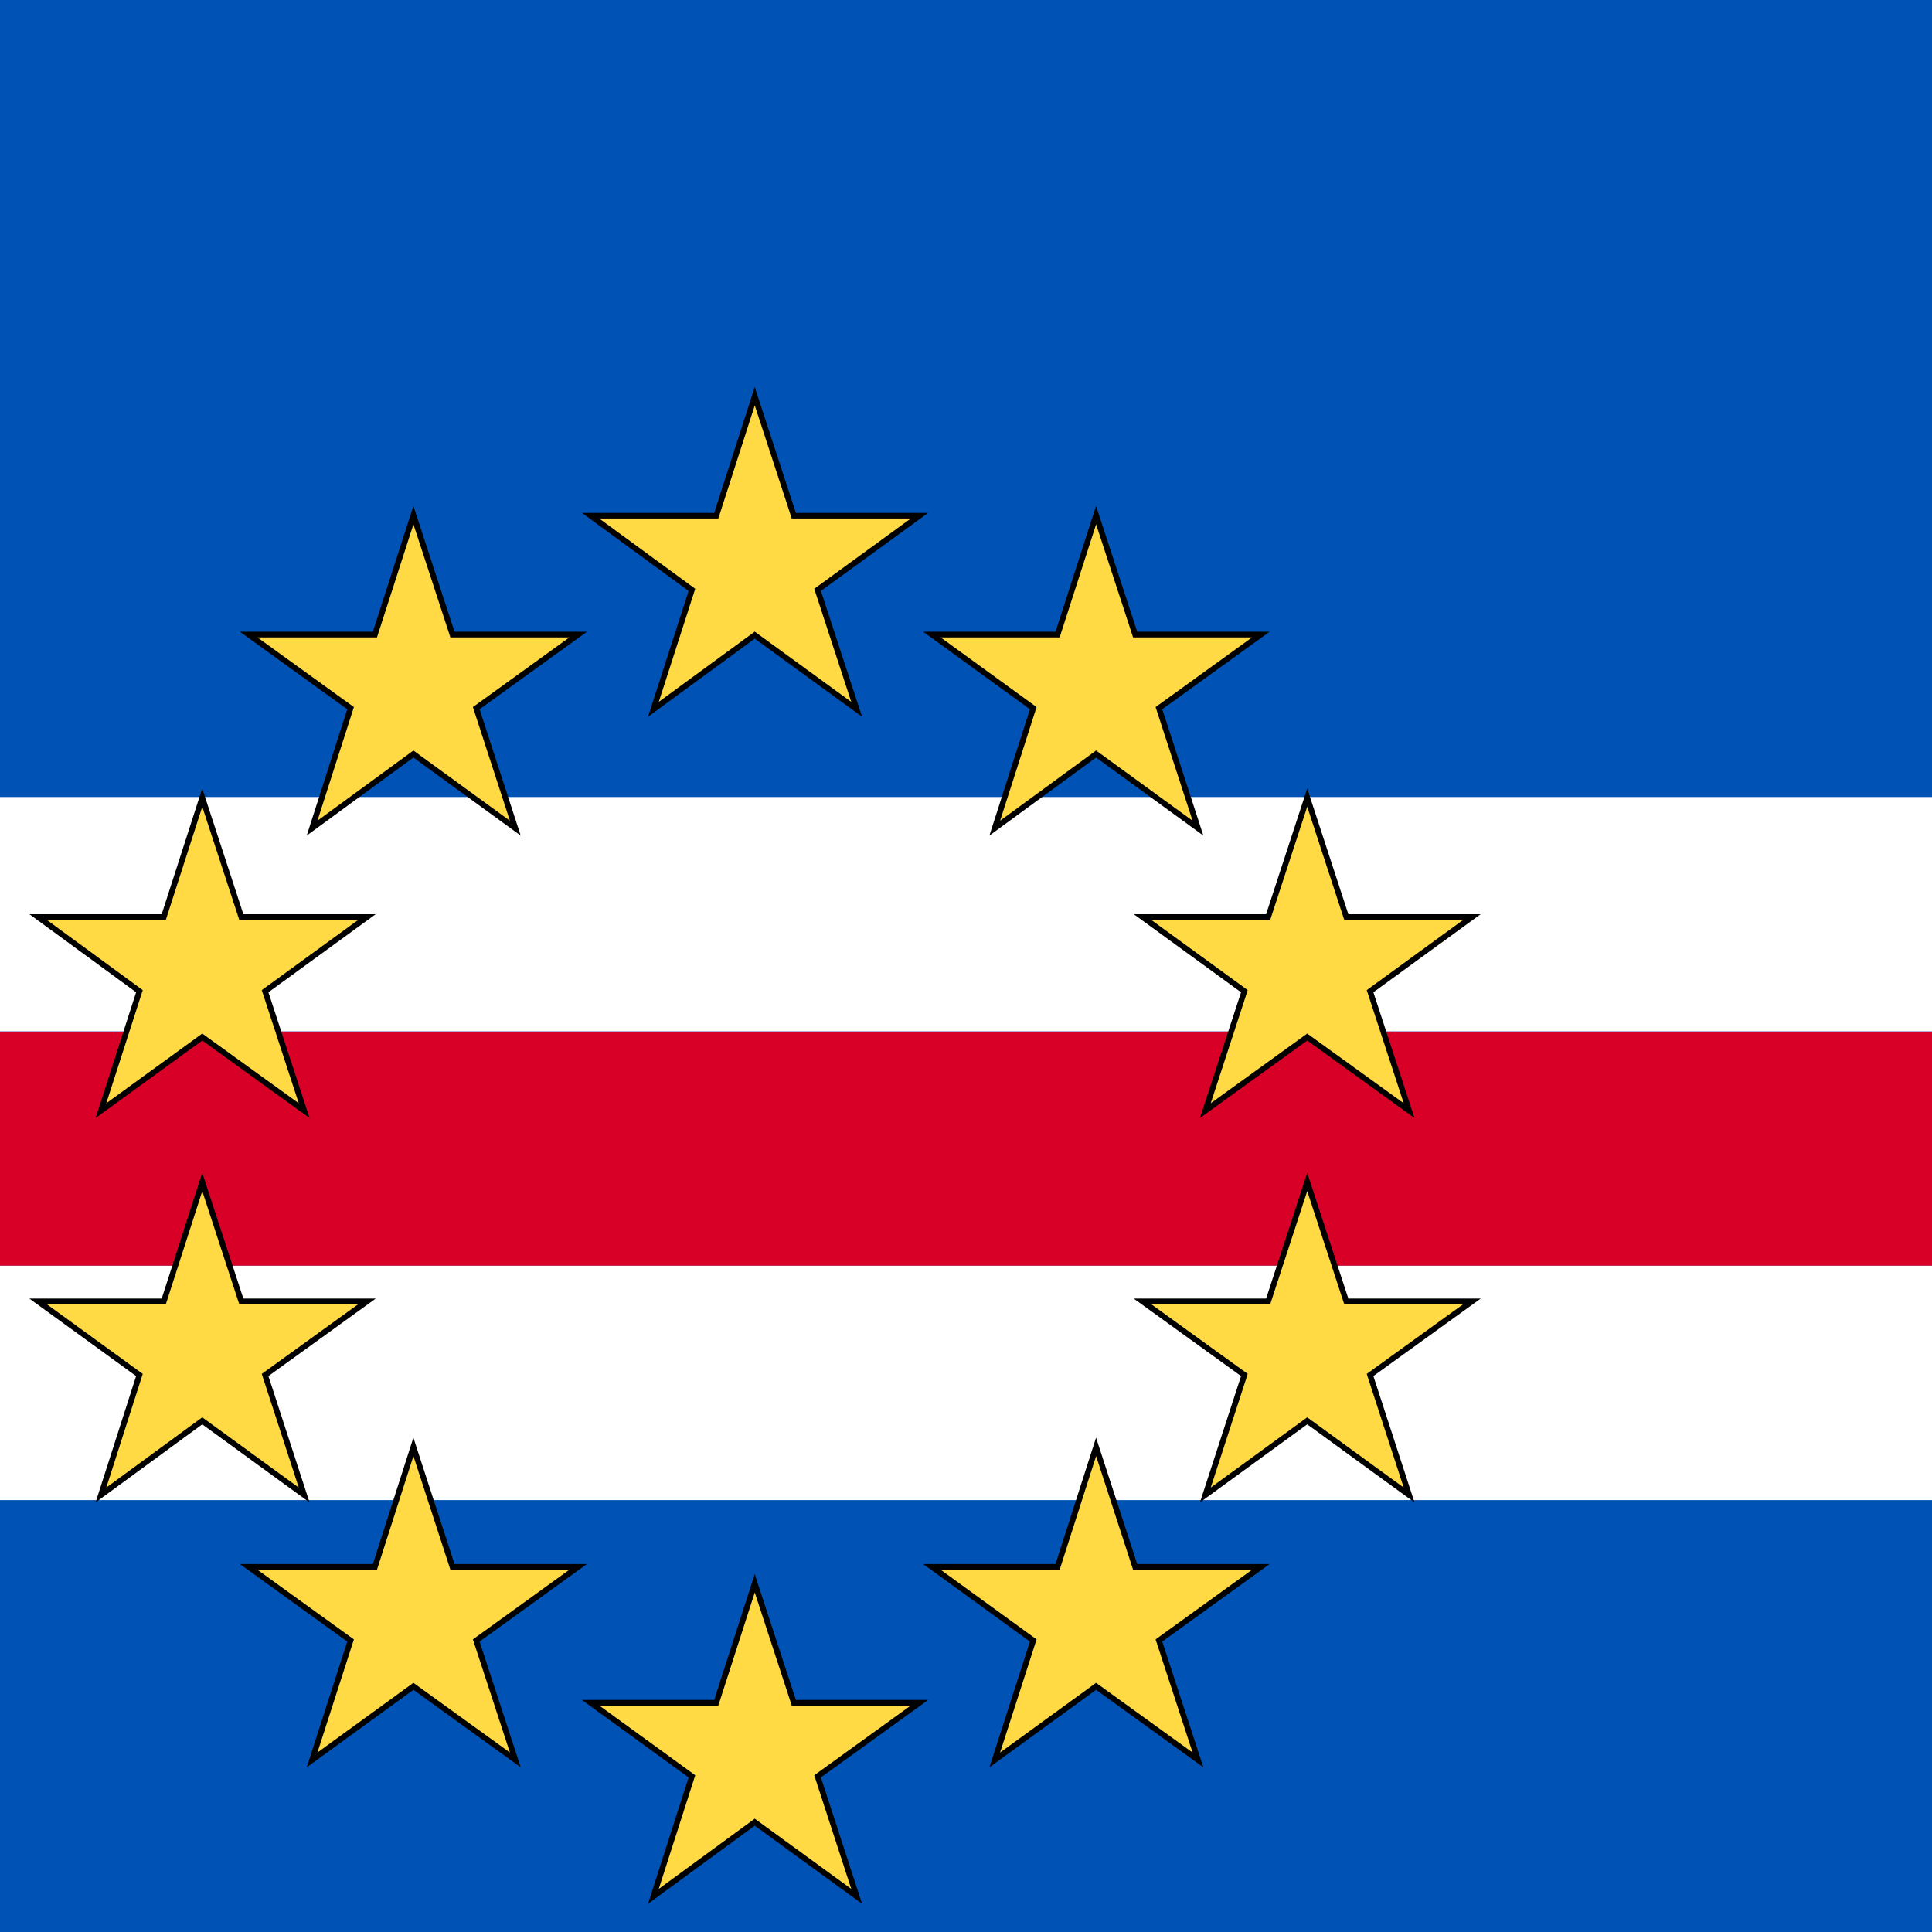
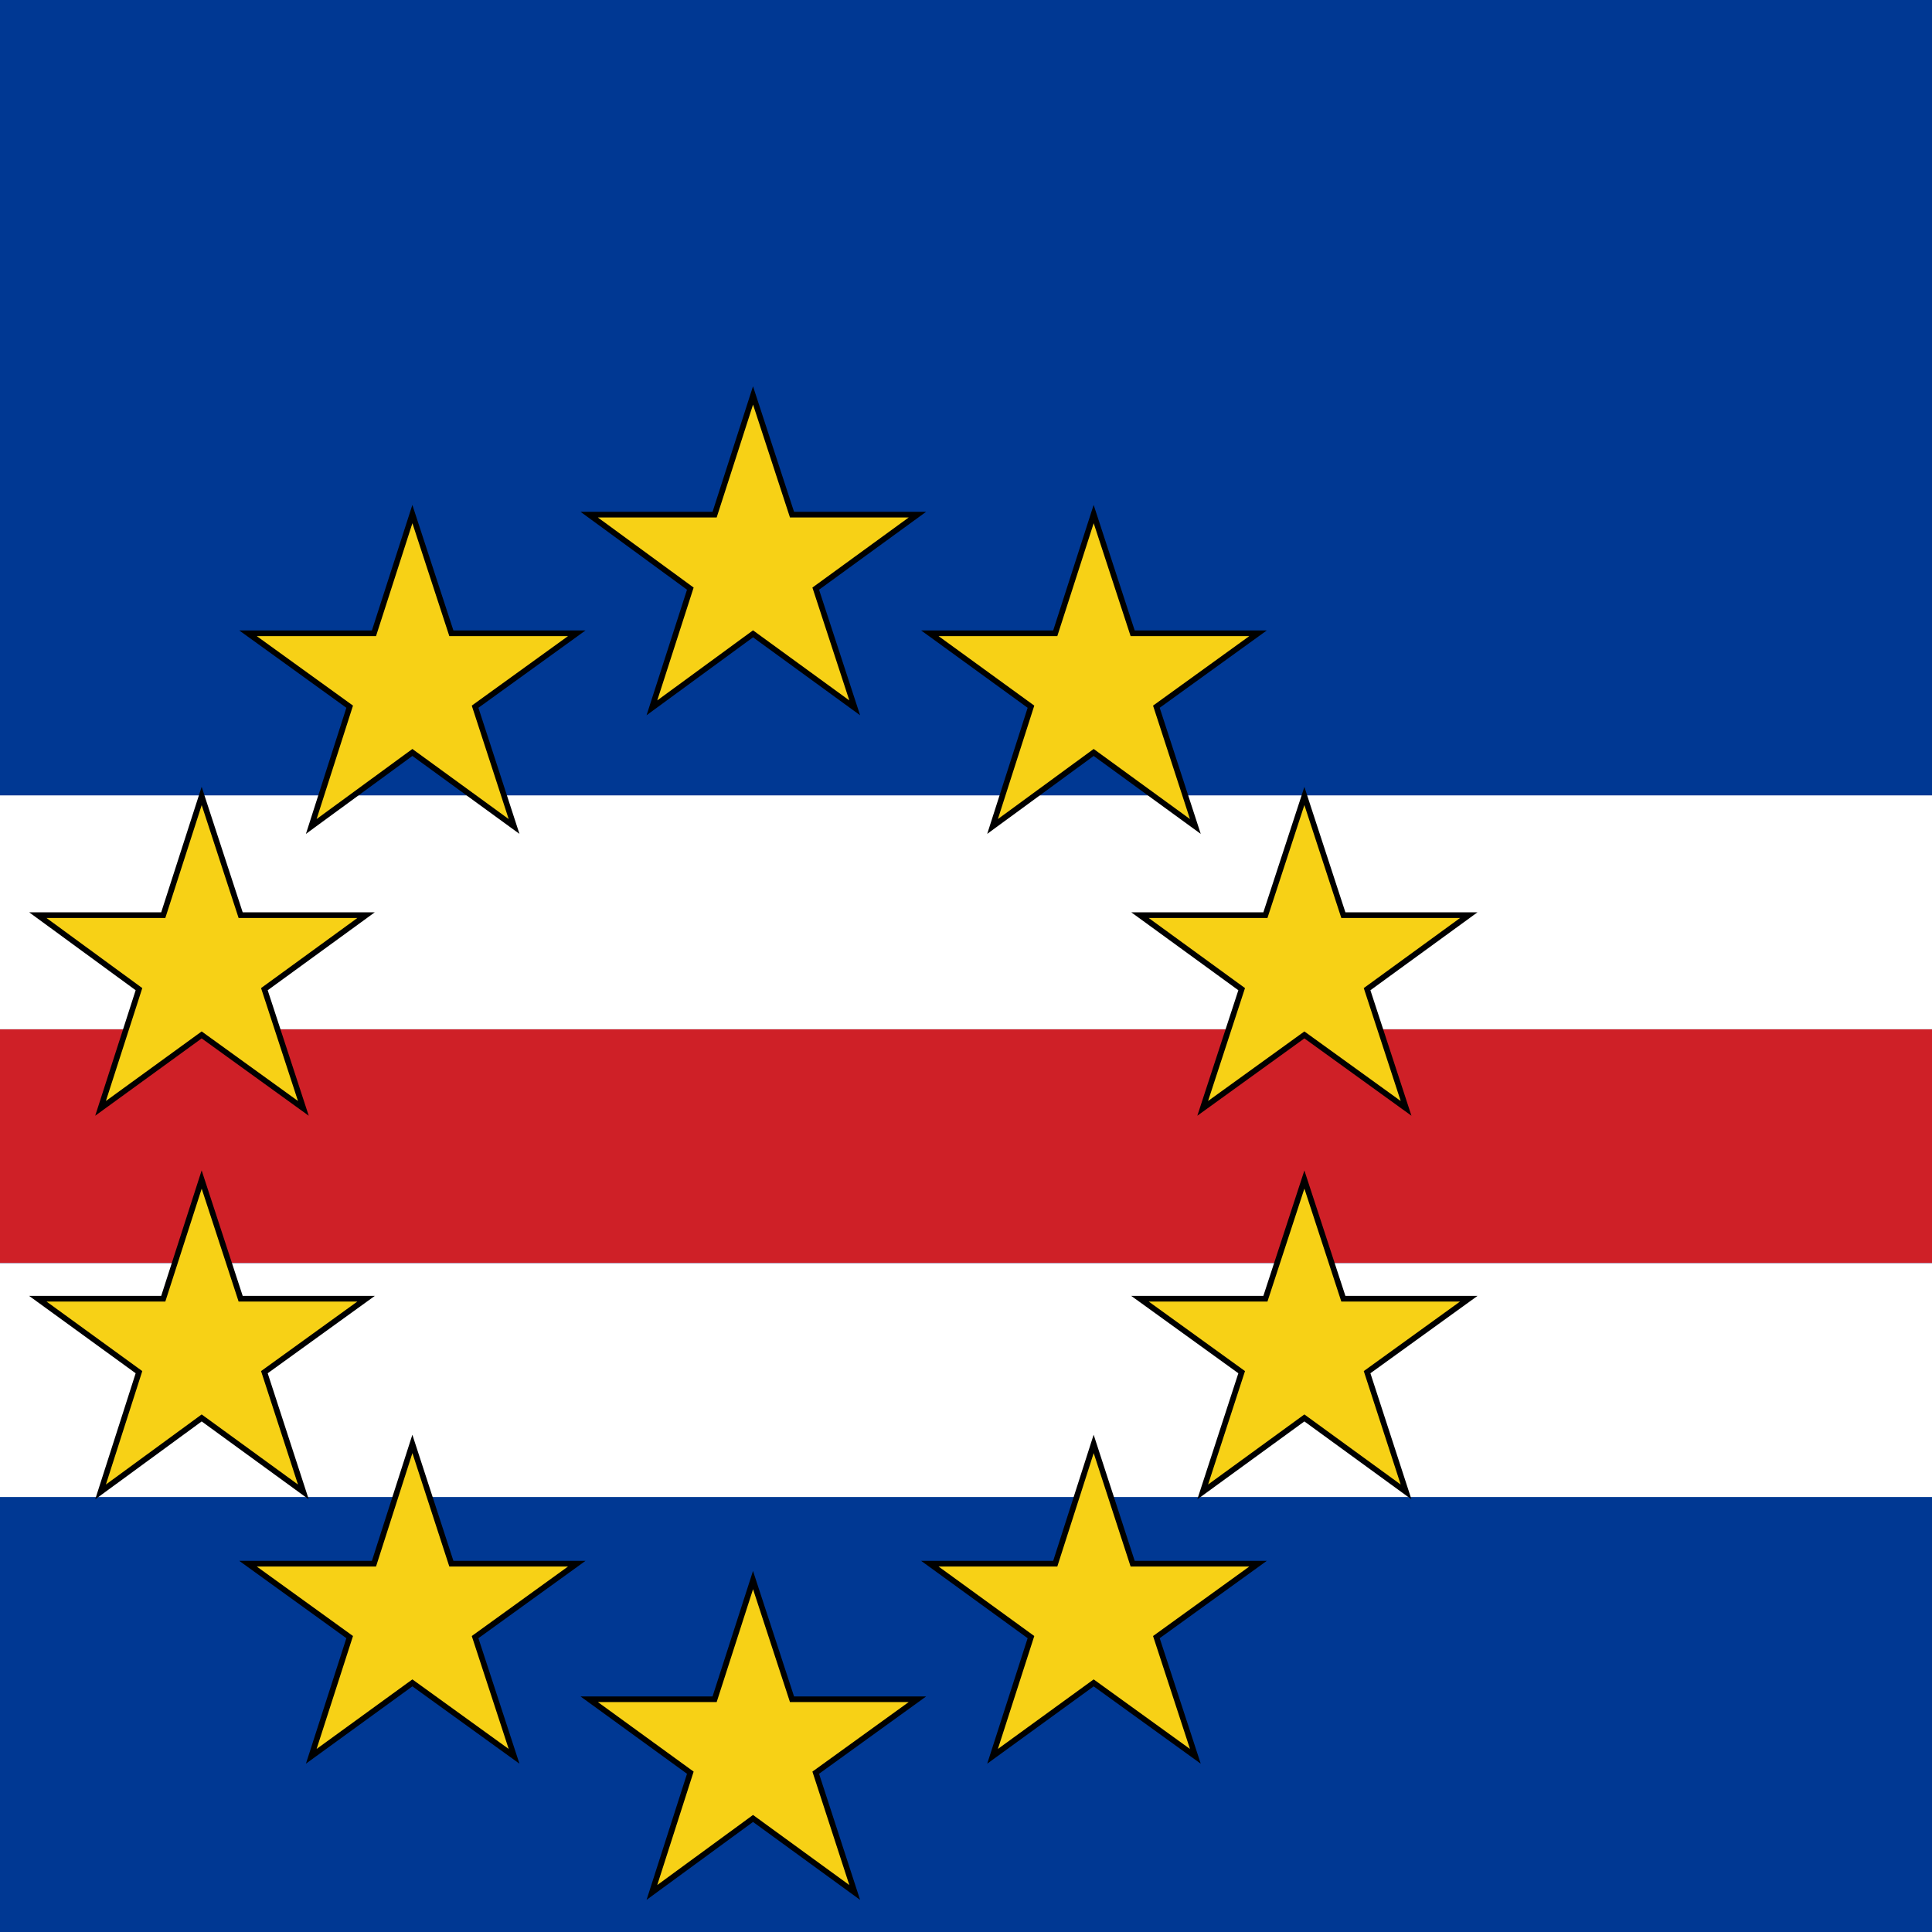
- <svg xmlns="http://www.w3.org/2000/svg" version="1.1" viewBox="17.07 0 341.3 341.3">
-   <rect y="0" fill="#0052B4" width="512" height="341.3" />
+ <svg xmlns="http://www.w3.org/2000/svg" version="1.1" viewBox="17.1 0 342 342">
+   <rect y="0" fill="#003893" width="513" height="342" />
  <g>
-     <rect y="182.2" fill="#D80027" width="512" height="41.4" />
-     <rect y="140.8" fill="#FFFFFF" width="512" height="41.4" />
-     <rect y="223.6" fill="#FFFFFF" width="512" height="41.4" />
+     <rect y="182.2" fill="#cf2027" width="513" height="41.4" />
+     <rect y="140.8" fill="#FFFFFF" width="513" height="41.4" />
+     <rect y="223.6" fill="#FFFFFF" width="513" height="41.4" />
  </g>
-   <g fill="#FFDA44" stroke="#000000" stroke-miterlimit="10">
+   <g fill="#f7d116" stroke="#000000">
    <polygon points="150.4,70 157.3,91.1 179.5,91.1 161.5,104.2 168.4,125.3 150.4,112.2 132.5,125.3 139.3,104.2   121.4,91.1 143.6,91.1  " />
    <polygon points="150.4,279.7 157.3,300.8 179.5,300.8 161.5,313.8 168.4,335 150.4,321.9 132.5,335 139.3,313.8   121.4,300.8 143.6,300.8  " />
    <polygon points="52.8,208.8 59.7,229.9 81.9,229.9 63.9,242.9 70.8,264.1 52.8,251 34.9,264.1 41.7,242.9 23.8,229.9   46,229.9  " />
    <polygon points="90.1,91 97,112.1 119.2,112.1 101.2,125.1 108.1,146.3 90.1,133.2 72.2,146.3 79,125.1 61,112.1   83.3,112.1  " />
    <polygon points="23.8,162 46,162 52.8,140.9 59.7,162 81.9,162 63.9,175.1 70.8,196.2 52.8,183.2 34.9,196.2   41.7,175.1  " />
    <polygon points="72.2,310.9 79,289.8 61,276.8 83.3,276.8 90.1,255.6 97,276.8 119.2,276.8 101.2,289.8 108.1,310.9   90.1,297.9  " />
    <polygon points="248,208.8 241.1,229.9 218.9,229.9 236.9,242.9 230,264.1 248,251 266,264.1 259.1,242.9 277.1,229.9   254.9,229.9  " />
    <polygon points="210.7,91 203.9,112.1 181.7,112.1 199.6,125.1 192.8,146.3 210.7,133.2 228.7,146.3 221.8,125.1   239.8,112.1 217.6,112.1  " />
    <polygon points="277.1,162 254.9,162 248,140.9 241.1,162 218.9,162 236.9,175.1 230,196.2 248,183.2 266,196.2   259.1,175.1  " />
    <polygon points="228.7,310.9 221.8,289.8 239.8,276.8 217.6,276.8 210.7,255.6 203.9,276.8 181.7,276.8 199.6,289.8   192.8,310.9 210.7,297.9  " />
  </g>
</svg>
